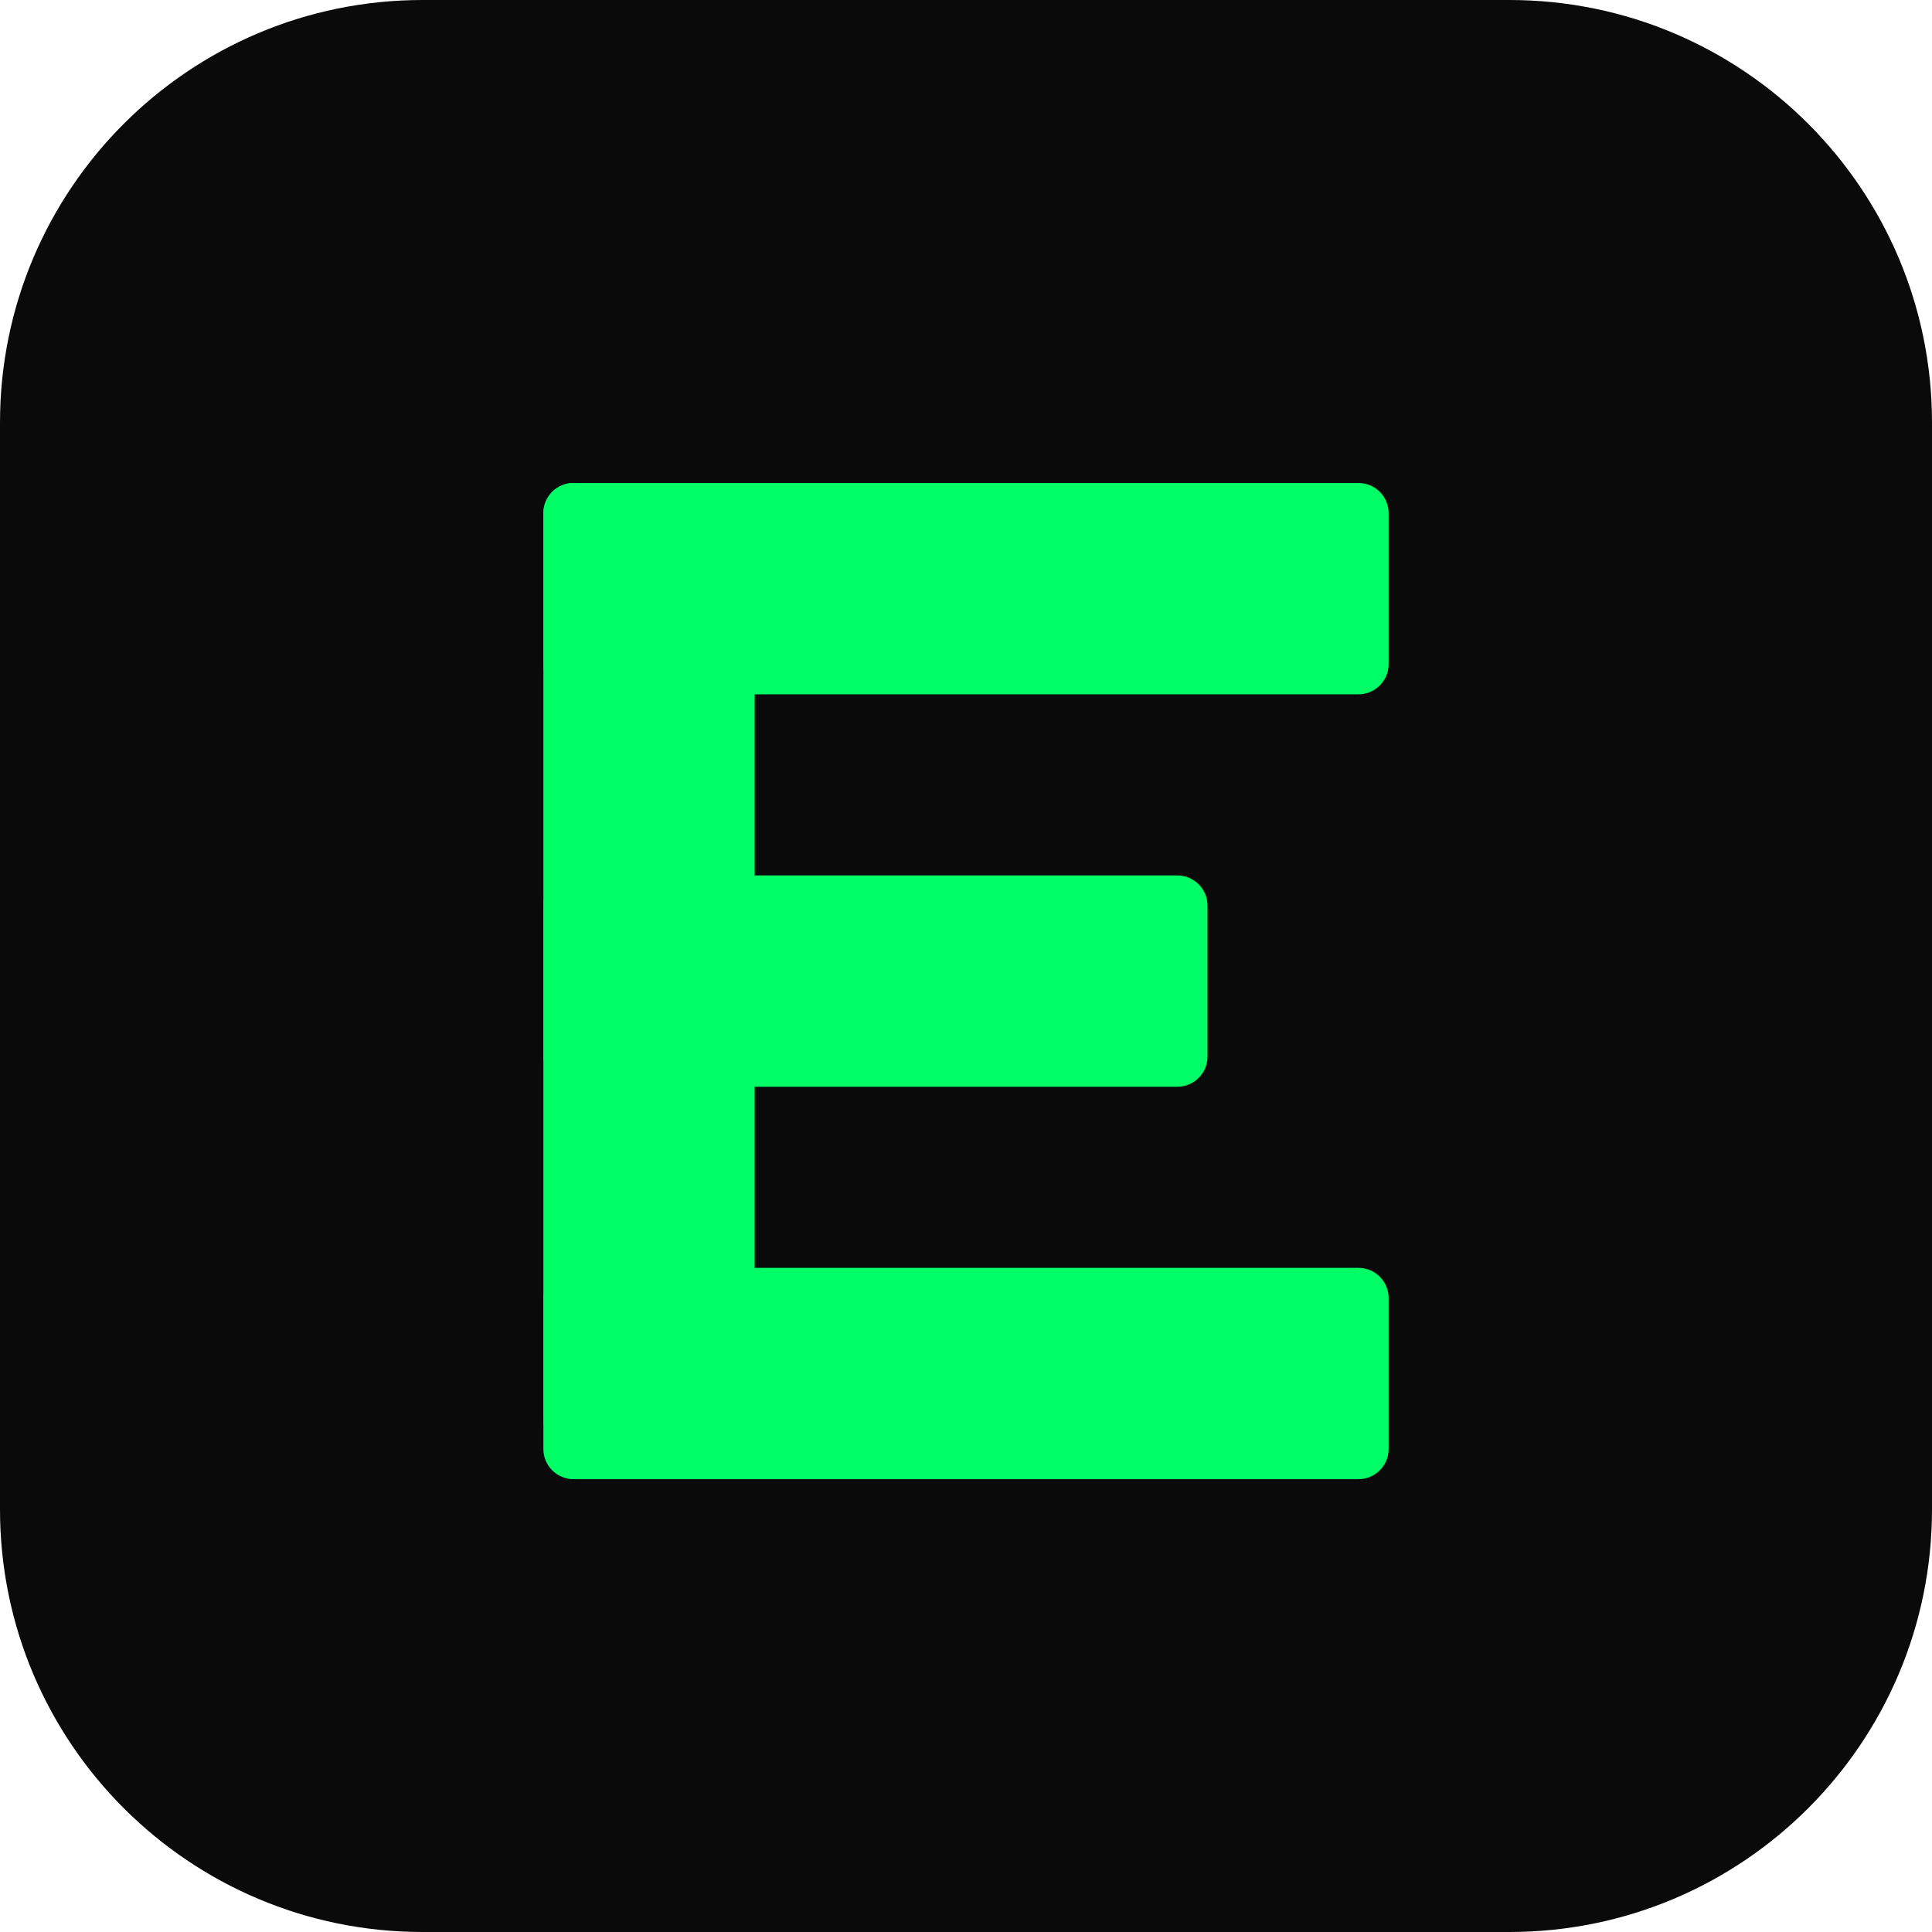
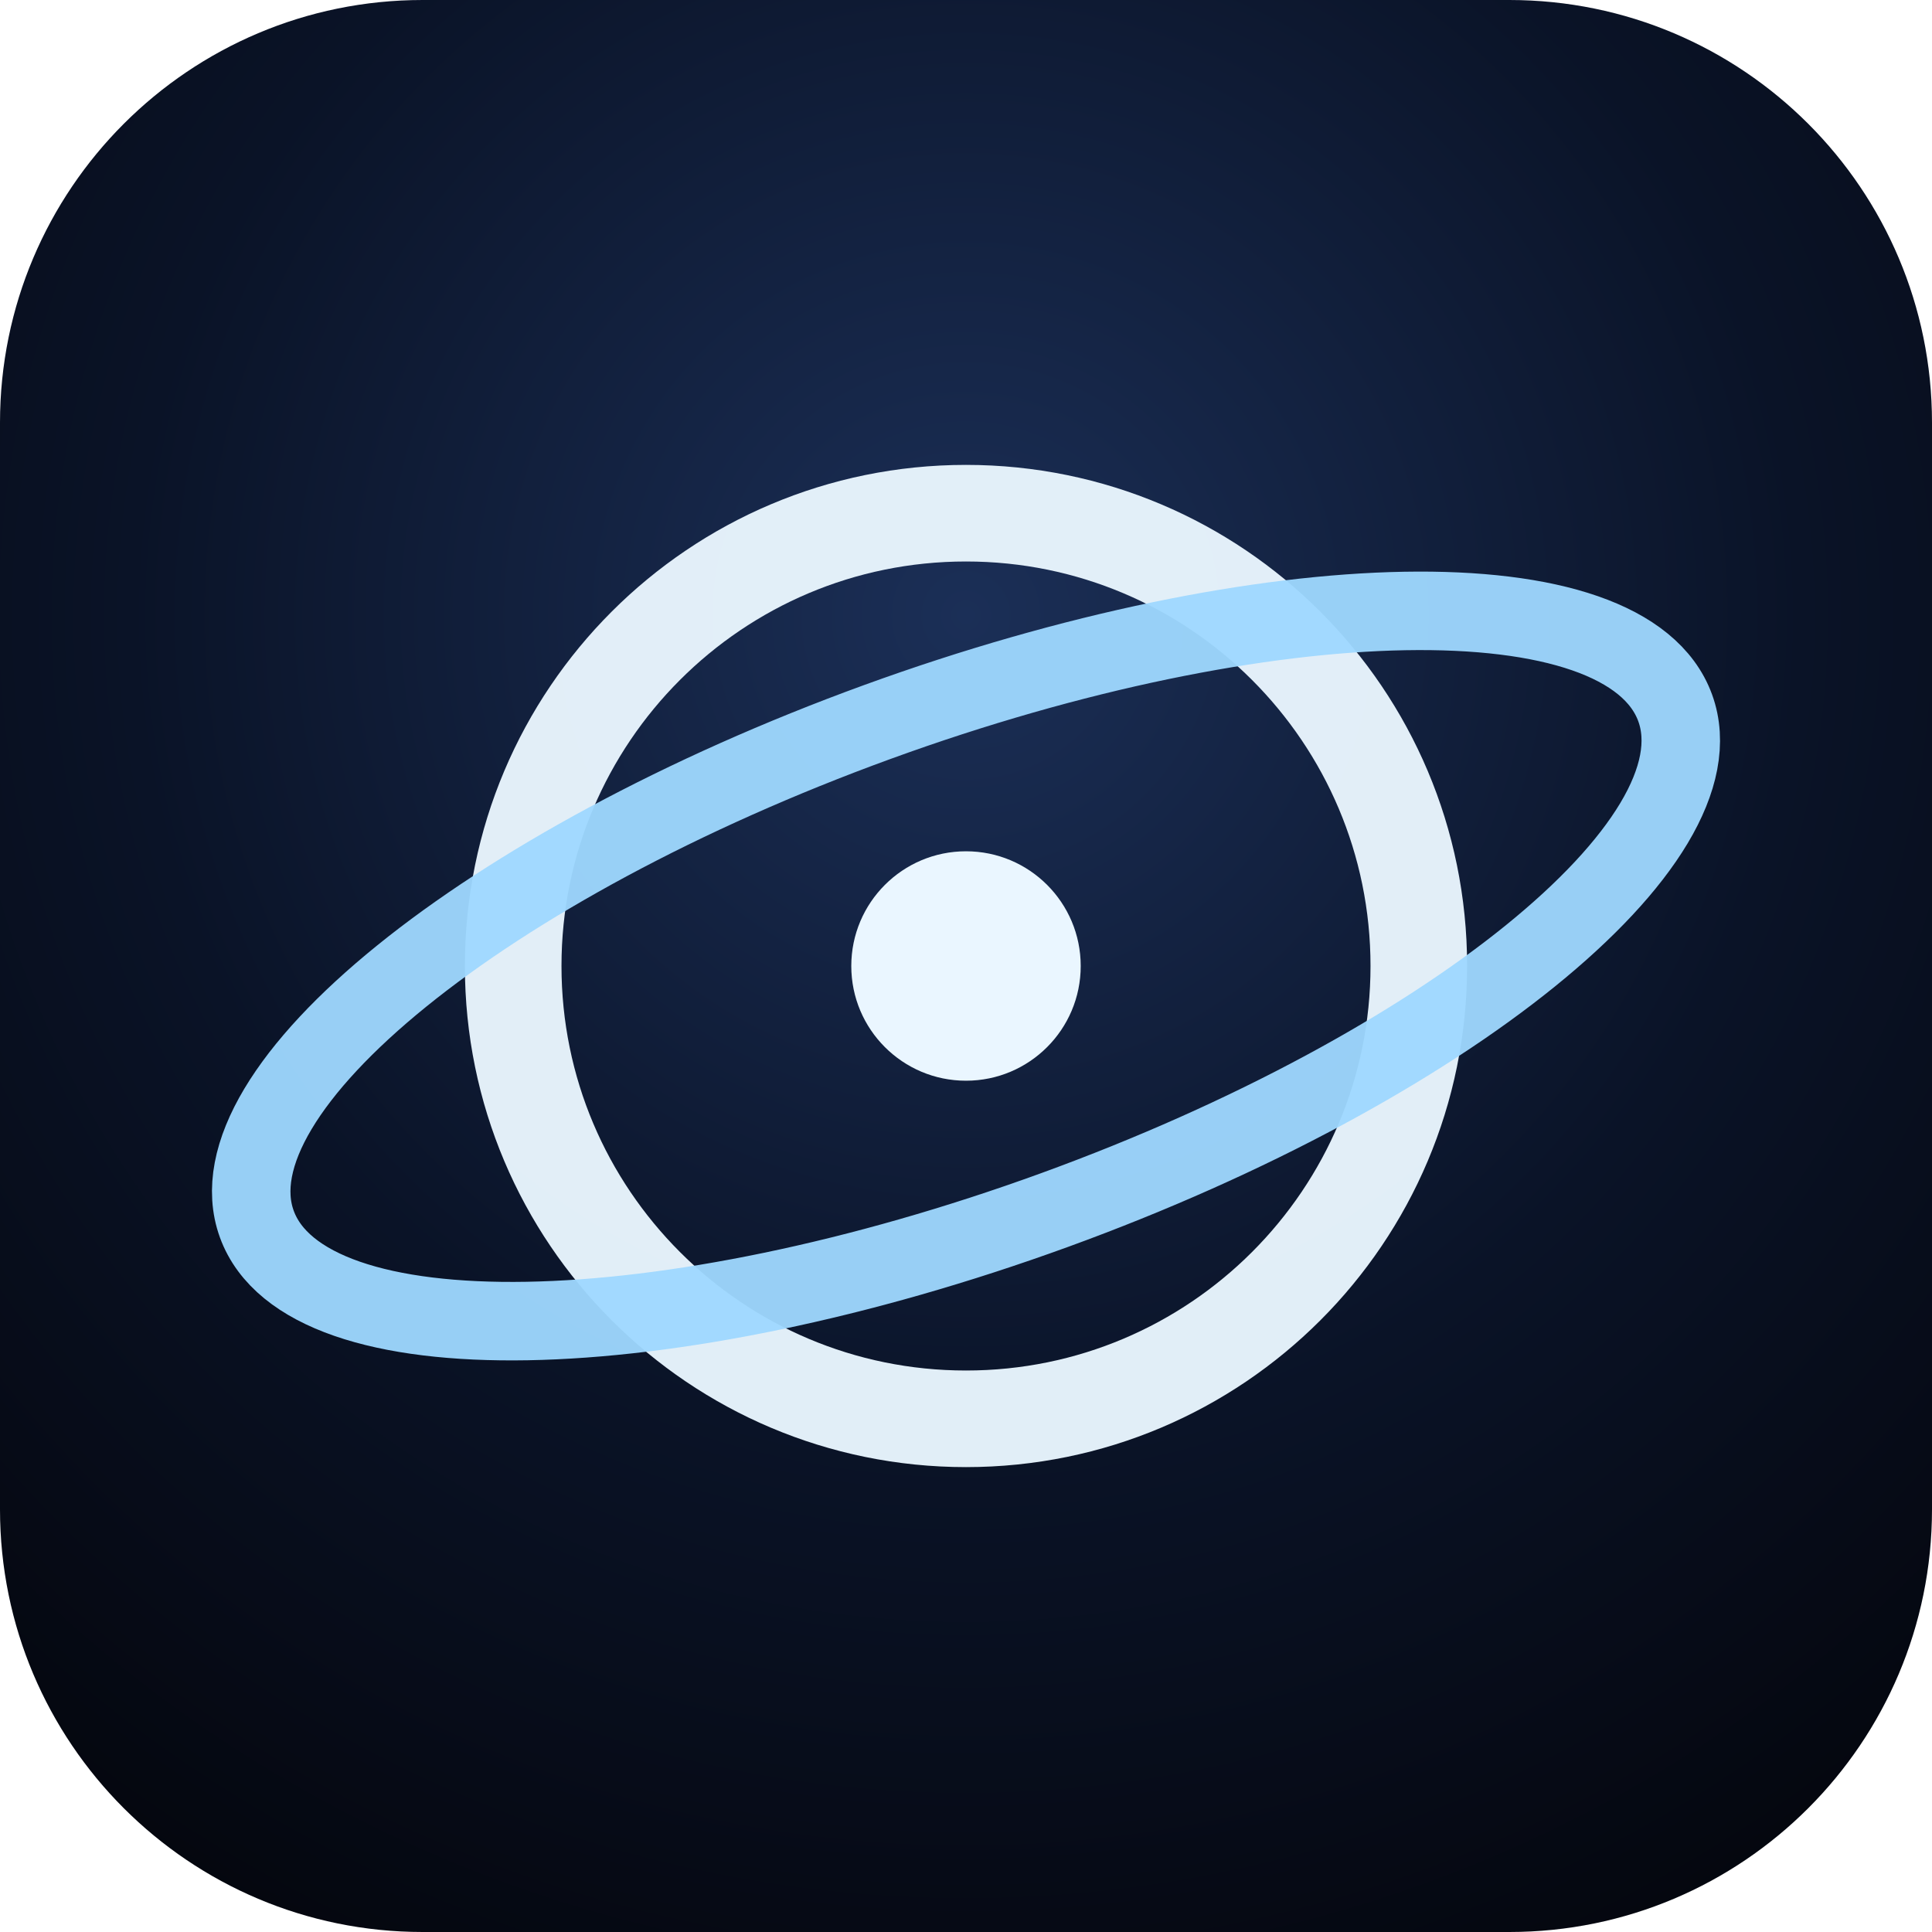
- <svg xmlns="http://www.w3.org/2000/svg" width="64" height="64" viewBox="0 0 64 64" role="img" aria-label="ESSENTIALS">
-   <rect width="64" height="64" rx="14" fill="#0A0A0A" />
-   <g fill="#00FF66">
-     <rect x="18" y="16" width="7" height="32" rx="1" />
-     <rect x="18" y="16" width="28" height="7" rx="1" />
-     <rect x="18" y="29" width="22" height="7" rx="1" />
-     <rect x="18" y="42" width="28" height="7" rx="1" />
+ <svg xmlns="http://www.w3.org/2000/svg" width="64" height="64" viewBox="0 0 64 64" role="img" aria-label="SONUS">
+   <defs>
+     <radialGradient id="bg" cx="50%" cy="32%" r="78%">
+       <stop offset="0%" stop-color="#1b2f57" />
+       <stop offset="55%" stop-color="#0a1327" />
+       <stop offset="100%" stop-color="#04060d" />
+     </radialGradient>
+   </defs>
+   <rect width="64" height="64" rx="14" fill="url(#bg)" />
+   <g transform="translate(32 32)" fill="none">
+     <circle r="15" stroke="#eaf6ff" stroke-width="3.2" stroke-opacity="0.96" />
+     <ellipse rx="25" ry="8.6" transform="rotate(-20)" stroke="#9fd8ff" stroke-width="2.6" stroke-opacity="0.95" />
+     <circle r="3.8" fill="#eaf6ff" stroke="none" />
  </g>
</svg>
